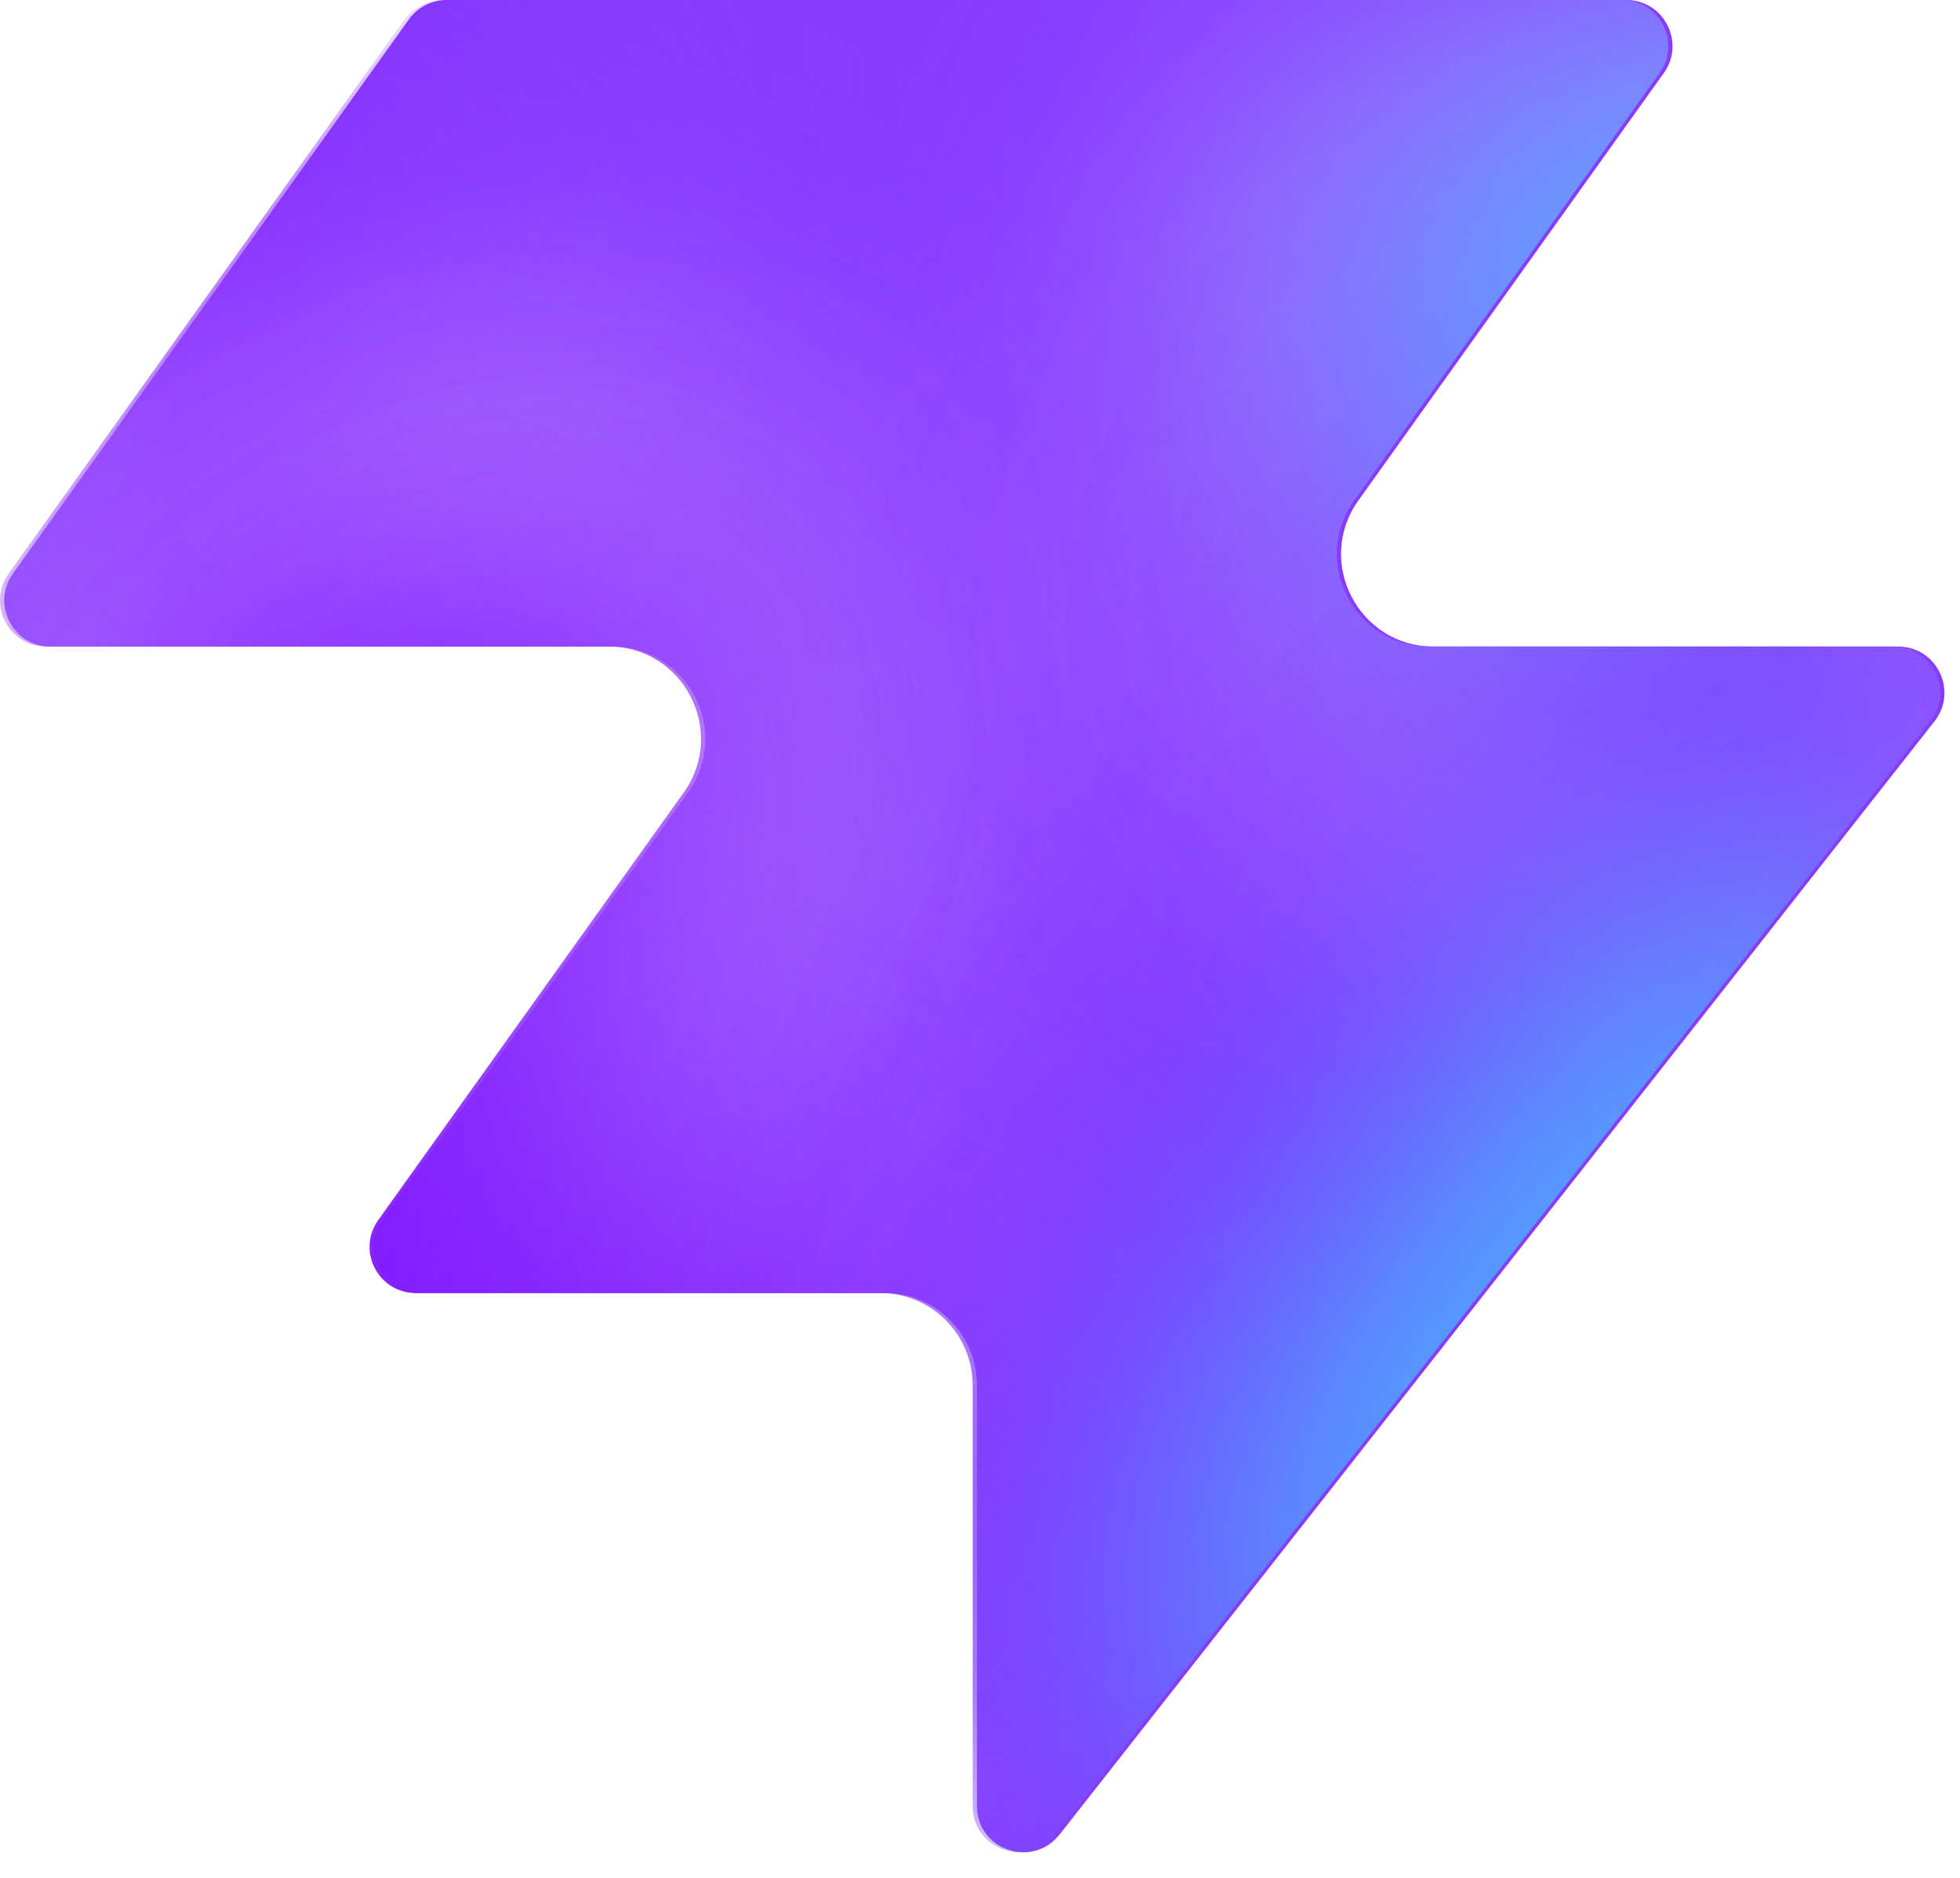
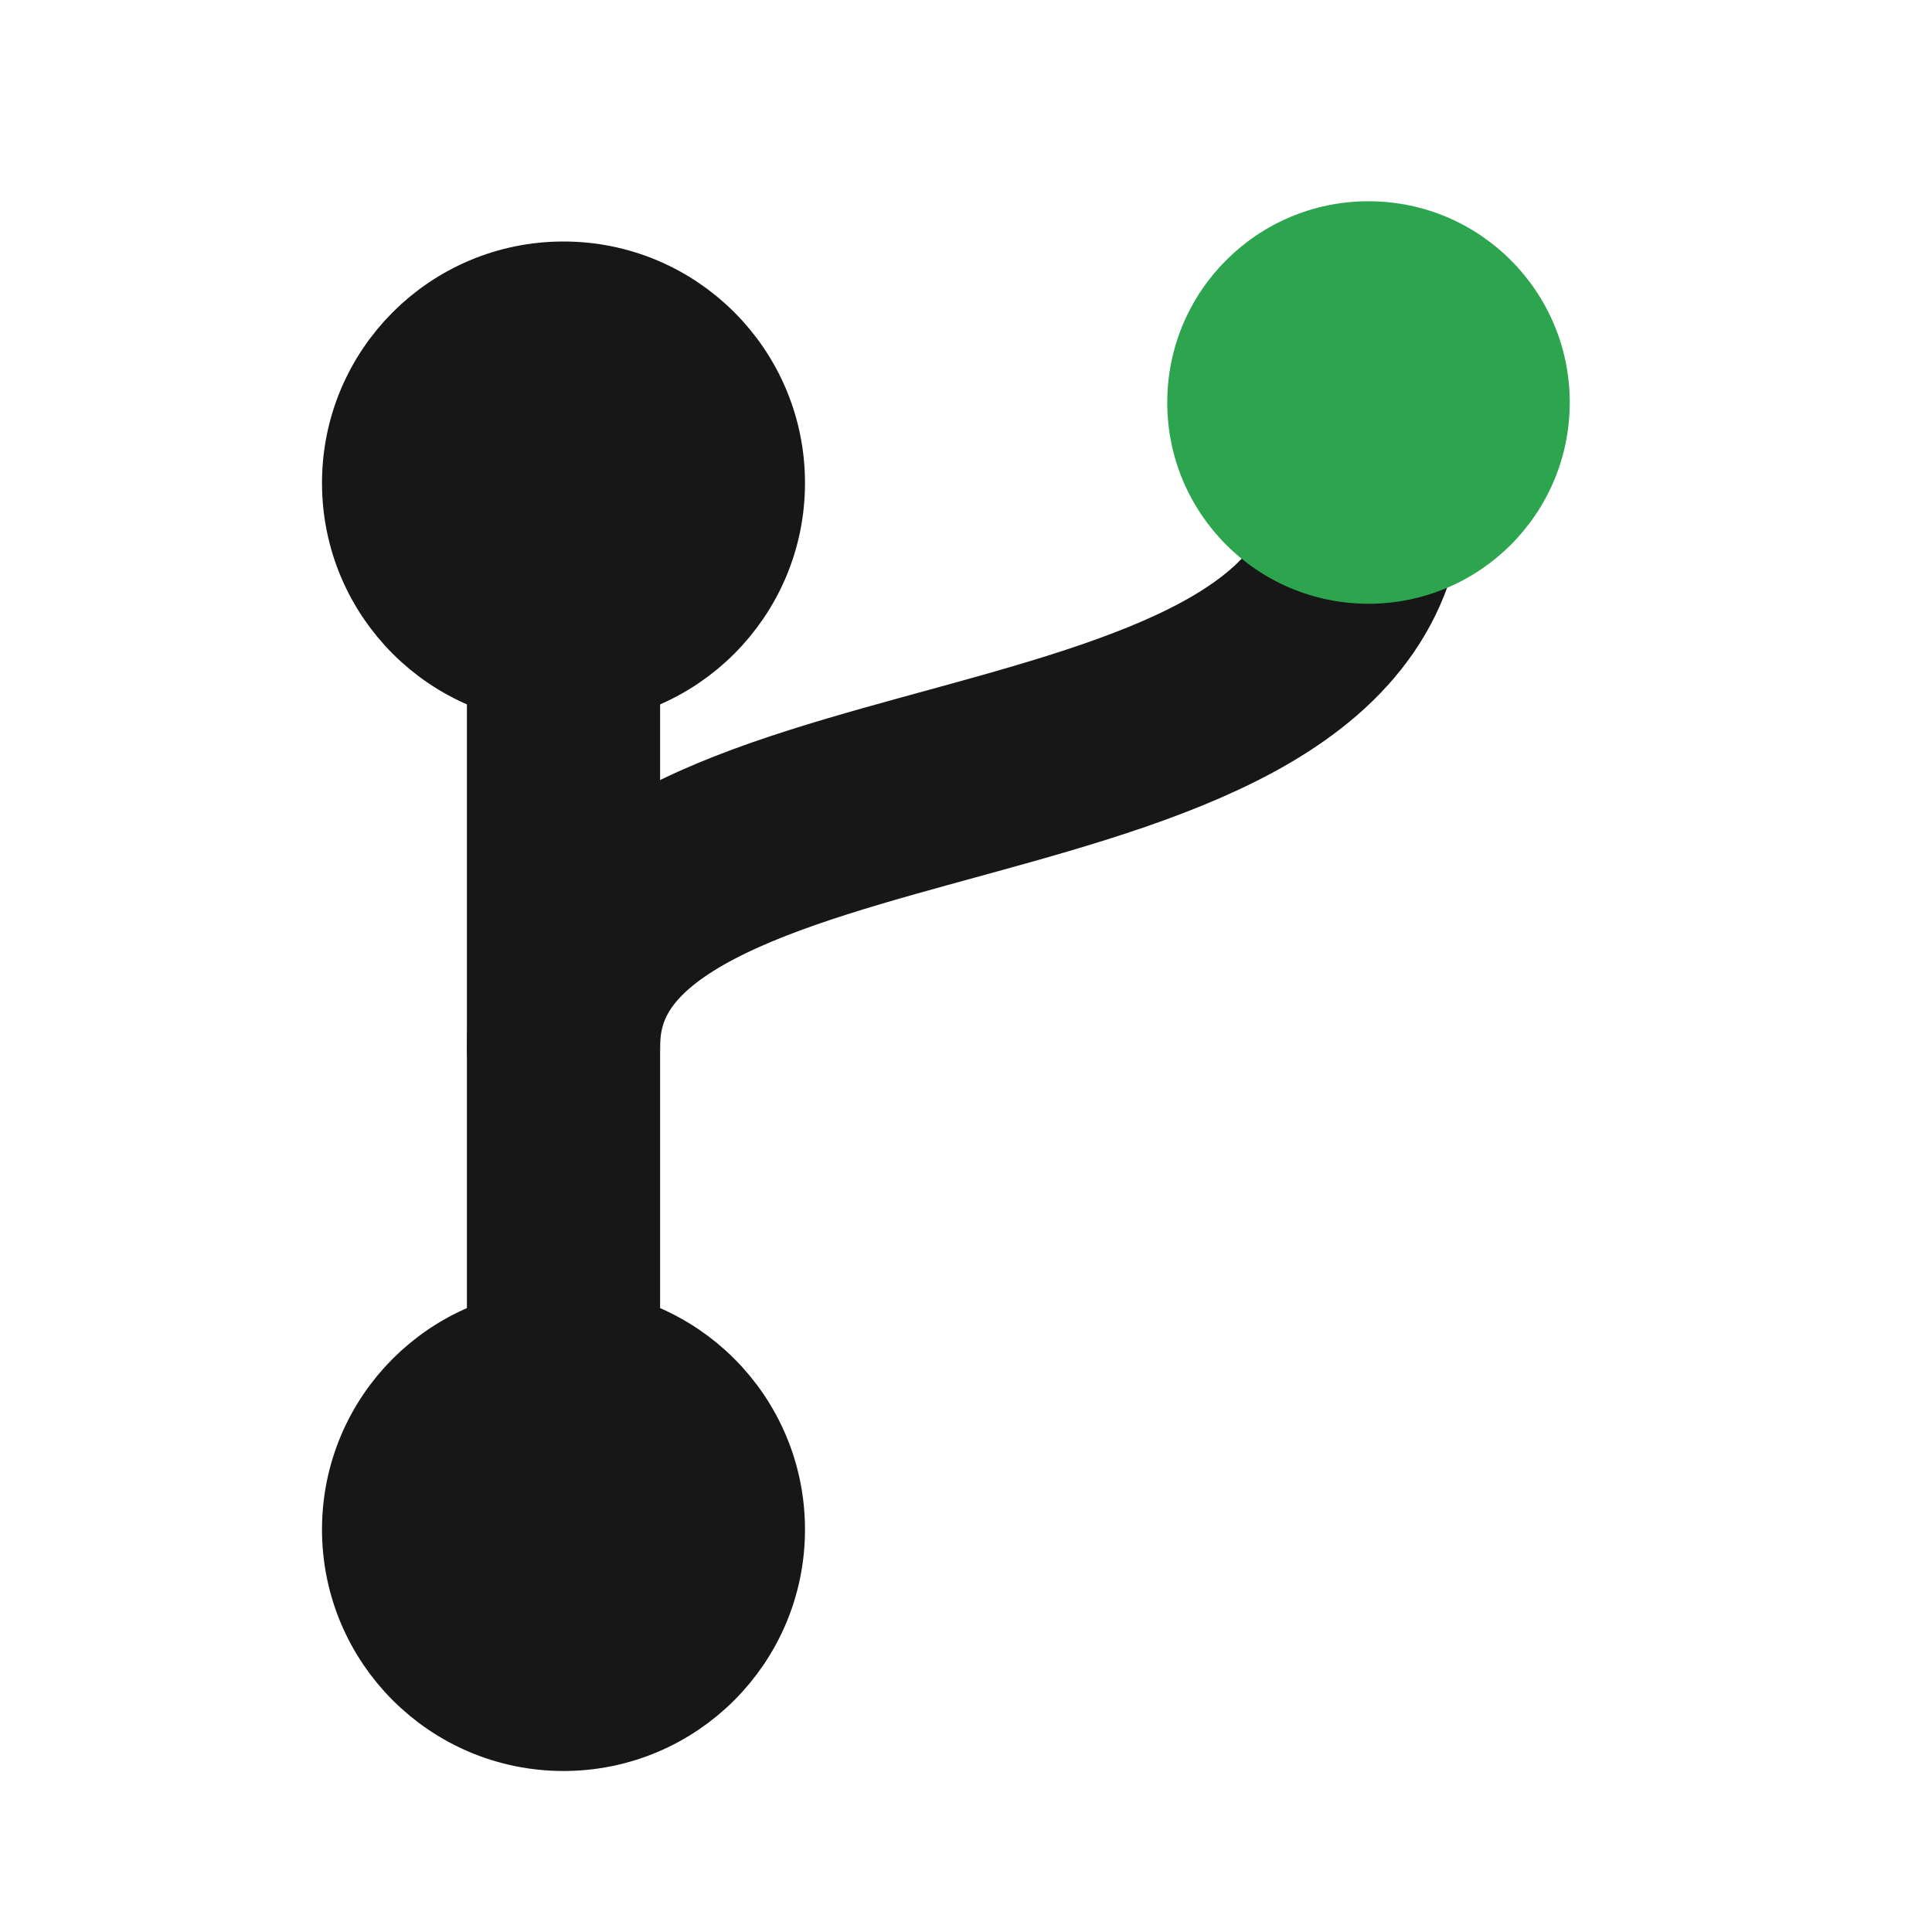
- <svg xmlns="http://www.w3.org/2000/svg" width="48" height="46" fill="none" viewBox="0 0 48 46">
-   <path fill="#863bff" d="M25.946 44.938c-.664.845-2.021.375-2.021-.698V33.937a2.26 2.26 0 0 0-2.262-2.262H10.287c-.92 0-1.456-1.04-.92-1.788l7.48-10.471c1.07-1.497 0-3.578-1.842-3.578H1.237c-.92 0-1.456-1.04-.92-1.788L10.013.474c.214-.297.556-.474.92-.474h28.894c.92 0 1.456 1.04.92 1.788l-7.48 10.471c-1.07 1.498 0 3.579 1.842 3.579h11.377c.943 0 1.473 1.088.89 1.83L25.947 44.94z" style="fill:#863bff;fill:color(display-p3 .525 .23 1);fill-opacity:1" />
-   <mask id="a" width="48" height="46" x="0" y="0" maskUnits="userSpaceOnUse" style="mask-type:alpha">
-     <path fill="#000" d="M25.842 44.938c-.664.844-2.021.375-2.021-.698V33.937a2.26 2.26 0 0 0-2.262-2.262H10.183c-.92 0-1.456-1.04-.92-1.788l7.48-10.471c1.07-1.498 0-3.579-1.842-3.579H1.133c-.92 0-1.456-1.04-.92-1.787L9.91.473c.214-.297.556-.474.92-.474h28.894c.92 0 1.456 1.04.92 1.788l-7.48 10.471c-1.07 1.498 0 3.578 1.842 3.578h11.377c.943 0 1.473 1.088.89 1.832L25.843 44.94z" style="fill:#000;fill-opacity:1" />
-   </mask>
-   <g mask="url(#a)">
-     <g filter="url(#b)">
-       <ellipse cx="5.508" cy="14.704" fill="#ede6ff" rx="5.508" ry="14.704" style="fill:#ede6ff;fill:color(display-p3 .927 .903 1);fill-opacity:1" transform="matrix(.00324 1 1 -.00324 -4.47 31.516)" />
-     </g>
-     <g filter="url(#c)">
-       <ellipse cx="10.399" cy="29.851" fill="#ede6ff" rx="10.399" ry="29.851" style="fill:#ede6ff;fill:color(display-p3 .927 .903 1);fill-opacity:1" transform="matrix(.00324 1 1 -.00324 -39.328 7.883)" />
-     </g>
-     <g filter="url(#d)">
-       <ellipse cx="5.508" cy="30.487" fill="#7e14ff" rx="5.508" ry="30.487" style="fill:#7e14ff;fill:color(display-p3 .492 .077 1);fill-opacity:1" transform="rotate(89.814 -25.913 -14.639)scale(1 -1)" />
-     </g>
-     <g filter="url(#e)">
-       <ellipse cx="5.508" cy="30.599" fill="#7e14ff" rx="5.508" ry="30.599" style="fill:#7e14ff;fill:color(display-p3 .492 .077 1);fill-opacity:1" transform="rotate(89.814 -32.644 -3.334)scale(1 -1)" />
-     </g>
-     <g filter="url(#f)">
-       <ellipse cx="5.508" cy="30.599" fill="#7e14ff" rx="5.508" ry="30.599" style="fill:#7e14ff;fill:color(display-p3 .492 .077 1);fill-opacity:1" transform="matrix(.00324 1 1 -.00324 -34.34 30.47)" />
-     </g>
-     <g filter="url(#g)">
-       <ellipse cx="14.072" cy="22.078" fill="#ede6ff" rx="14.072" ry="22.078" style="fill:#ede6ff;fill:color(display-p3 .927 .903 1);fill-opacity:1" transform="rotate(93.35 24.506 48.493)scale(-1 1)" />
-     </g>
-     <g filter="url(#h)">
-       <ellipse cx="3.47" cy="21.501" fill="#7e14ff" rx="3.47" ry="21.501" style="fill:#7e14ff;fill:color(display-p3 .492 .077 1);fill-opacity:1" transform="rotate(89.009 28.708 47.59)scale(-1 1)" />
-     </g>
-     <g filter="url(#i)">
-       <ellipse cx="3.47" cy="21.501" fill="#7e14ff" rx="3.47" ry="21.501" style="fill:#7e14ff;fill:color(display-p3 .492 .077 1);fill-opacity:1" transform="rotate(89.009 28.708 47.59)scale(-1 1)" />
-     </g>
-     <g filter="url(#j)">
-       <ellipse cx=".387" cy="8.972" fill="#7e14ff" rx="4.407" ry="29.108" style="fill:#7e14ff;fill:color(display-p3 .492 .077 1);fill-opacity:1" transform="rotate(39.51 .387 8.972)" />
-     </g>
-     <g filter="url(#k)">
-       <ellipse cx="47.523" cy="-6.092" fill="#7e14ff" rx="4.407" ry="29.108" style="fill:#7e14ff;fill:color(display-p3 .492 .077 1);fill-opacity:1" transform="rotate(37.892 47.523 -6.092)" />
-     </g>
-     <g filter="url(#l)">
-       <ellipse cx="41.412" cy="6.333" fill="#47bfff" rx="5.971" ry="9.665" style="fill:#47bfff;fill:color(display-p3 .28 .748 1);fill-opacity:1" transform="rotate(37.892 41.412 6.333)" />
-     </g>
-     <g filter="url(#m)">
-       <ellipse cx="-1.879" cy="38.332" fill="#7e14ff" rx="4.407" ry="29.108" style="fill:#7e14ff;fill:color(display-p3 .492 .077 1);fill-opacity:1" transform="rotate(37.892 -1.88 38.332)" />
-     </g>
-     <g filter="url(#n)">
-       <ellipse cx="-1.879" cy="38.332" fill="#7e14ff" rx="4.407" ry="29.108" style="fill:#7e14ff;fill:color(display-p3 .492 .077 1);fill-opacity:1" transform="rotate(37.892 -1.88 38.332)" />
-     </g>
-     <g filter="url(#o)">
-       <ellipse cx="35.651" cy="29.907" fill="#7e14ff" rx="4.407" ry="29.108" style="fill:#7e14ff;fill:color(display-p3 .492 .077 1);fill-opacity:1" transform="rotate(37.892 35.651 29.907)" />
-     </g>
-     <g filter="url(#p)">
-       <ellipse cx="38.418" cy="32.4" fill="#47bfff" rx="5.971" ry="15.297" style="fill:#47bfff;fill:color(display-p3 .28 .748 1);fill-opacity:1" transform="rotate(37.892 38.418 32.4)" />
-     </g>
+ <svg xmlns="http://www.w3.org/2000/svg" viewBox="0 0 24 24" width="24" height="24">
+   <style>
+     .ink { stroke: #171717; fill: #171717; }
+     @media (prefers-color-scheme: dark) { .ink { stroke: #fafafa; fill: #fafafa; } }
+   </style>
+   <g fill="none" stroke-width="2.4" stroke-linecap="round">
+     <path class="ink" d="M7 18V8" />
+     <path class="ink" d="M7 13c0-4 10-2.5 10-7" />
  </g>
-   <defs>
-     <filter id="b" width="60.045" height="41.654" x="-19.77" y="16.149" color-interpolation-filters="sRGB" filterUnits="userSpaceOnUse">
-       <feFlood flood-opacity="0" result="BackgroundImageFix" />
-       <feBlend in="SourceGraphic" in2="BackgroundImageFix" result="shape" />
-       <feGaussianBlur result="effect1_foregroundBlur_2002_17158" stdDeviation="7.659" />
-     </filter>
-     <filter id="c" width="90.34" height="51.437" x="-54.613" y="-7.533" color-interpolation-filters="sRGB" filterUnits="userSpaceOnUse">
-       <feFlood flood-opacity="0" result="BackgroundImageFix" />
-       <feBlend in="SourceGraphic" in2="BackgroundImageFix" result="shape" />
-       <feGaussianBlur result="effect1_foregroundBlur_2002_17158" stdDeviation="7.659" />
-     </filter>
-     <filter id="d" width="79.355" height="29.4" x="-49.64" y="2.03" color-interpolation-filters="sRGB" filterUnits="userSpaceOnUse">
-       <feFlood flood-opacity="0" result="BackgroundImageFix" />
-       <feBlend in="SourceGraphic" in2="BackgroundImageFix" result="shape" />
-       <feGaussianBlur result="effect1_foregroundBlur_2002_17158" stdDeviation="4.596" />
-     </filter>
-     <filter id="e" width="79.579" height="29.4" x="-45.045" y="20.029" color-interpolation-filters="sRGB" filterUnits="userSpaceOnUse">
-       <feFlood flood-opacity="0" result="BackgroundImageFix" />
-       <feBlend in="SourceGraphic" in2="BackgroundImageFix" result="shape" />
-       <feGaussianBlur result="effect1_foregroundBlur_2002_17158" stdDeviation="4.596" />
-     </filter>
-     <filter id="f" width="79.579" height="29.4" x="-43.513" y="21.178" color-interpolation-filters="sRGB" filterUnits="userSpaceOnUse">
-       <feFlood flood-opacity="0" result="BackgroundImageFix" />
-       <feBlend in="SourceGraphic" in2="BackgroundImageFix" result="shape" />
-       <feGaussianBlur result="effect1_foregroundBlur_2002_17158" stdDeviation="4.596" />
-     </filter>
-     <filter id="g" width="74.749" height="58.852" x="15.756" y="-17.901" color-interpolation-filters="sRGB" filterUnits="userSpaceOnUse">
-       <feFlood flood-opacity="0" result="BackgroundImageFix" />
-       <feBlend in="SourceGraphic" in2="BackgroundImageFix" result="shape" />
-       <feGaussianBlur result="effect1_foregroundBlur_2002_17158" stdDeviation="7.659" />
-     </filter>
-     <filter id="h" width="61.377" height="25.362" x="23.548" y="2.284" color-interpolation-filters="sRGB" filterUnits="userSpaceOnUse">
-       <feFlood flood-opacity="0" result="BackgroundImageFix" />
-       <feBlend in="SourceGraphic" in2="BackgroundImageFix" result="shape" />
-       <feGaussianBlur result="effect1_foregroundBlur_2002_17158" stdDeviation="4.596" />
-     </filter>
-     <filter id="i" width="61.377" height="25.362" x="23.548" y="2.284" color-interpolation-filters="sRGB" filterUnits="userSpaceOnUse">
-       <feFlood flood-opacity="0" result="BackgroundImageFix" />
-       <feBlend in="SourceGraphic" in2="BackgroundImageFix" result="shape" />
-       <feGaussianBlur result="effect1_foregroundBlur_2002_17158" stdDeviation="4.596" />
-     </filter>
-     <filter id="j" width="56.045" height="63.649" x="-27.636" y="-22.853" color-interpolation-filters="sRGB" filterUnits="userSpaceOnUse">
-       <feFlood flood-opacity="0" result="BackgroundImageFix" />
-       <feBlend in="SourceGraphic" in2="BackgroundImageFix" result="shape" />
-       <feGaussianBlur result="effect1_foregroundBlur_2002_17158" stdDeviation="4.596" />
-     </filter>
-     <filter id="k" width="54.814" height="64.646" x="20.116" y="-38.415" color-interpolation-filters="sRGB" filterUnits="userSpaceOnUse">
-       <feFlood flood-opacity="0" result="BackgroundImageFix" />
-       <feBlend in="SourceGraphic" in2="BackgroundImageFix" result="shape" />
-       <feGaussianBlur result="effect1_foregroundBlur_2002_17158" stdDeviation="4.596" />
-     </filter>
-     <filter id="l" width="33.541" height="35.313" x="24.641" y="-11.323" color-interpolation-filters="sRGB" filterUnits="userSpaceOnUse">
-       <feFlood flood-opacity="0" result="BackgroundImageFix" />
-       <feBlend in="SourceGraphic" in2="BackgroundImageFix" result="shape" />
-       <feGaussianBlur result="effect1_foregroundBlur_2002_17158" stdDeviation="4.596" />
-     </filter>
-     <filter id="m" width="54.814" height="64.646" x="-29.286" y="6.009" color-interpolation-filters="sRGB" filterUnits="userSpaceOnUse">
-       <feFlood flood-opacity="0" result="BackgroundImageFix" />
-       <feBlend in="SourceGraphic" in2="BackgroundImageFix" result="shape" />
-       <feGaussianBlur result="effect1_foregroundBlur_2002_17158" stdDeviation="4.596" />
-     </filter>
-     <filter id="n" width="54.814" height="64.646" x="-29.286" y="6.009" color-interpolation-filters="sRGB" filterUnits="userSpaceOnUse">
-       <feFlood flood-opacity="0" result="BackgroundImageFix" />
-       <feBlend in="SourceGraphic" in2="BackgroundImageFix" result="shape" />
-       <feGaussianBlur result="effect1_foregroundBlur_2002_17158" stdDeviation="4.596" />
-     </filter>
-     <filter id="o" width="54.814" height="64.646" x="8.244" y="-2.416" color-interpolation-filters="sRGB" filterUnits="userSpaceOnUse">
-       <feFlood flood-opacity="0" result="BackgroundImageFix" />
-       <feBlend in="SourceGraphic" in2="BackgroundImageFix" result="shape" />
-       <feGaussianBlur result="effect1_foregroundBlur_2002_17158" stdDeviation="4.596" />
-     </filter>
-     <filter id="p" width="39.409" height="43.623" x="18.713" y="10.588" color-interpolation-filters="sRGB" filterUnits="userSpaceOnUse">
-       <feFlood flood-opacity="0" result="BackgroundImageFix" />
-       <feBlend in="SourceGraphic" in2="BackgroundImageFix" result="shape" />
-       <feGaussianBlur result="effect1_foregroundBlur_2002_17158" stdDeviation="4.596" />
-     </filter>
-   </defs>
+   <circle class="ink" cx="7" cy="19" r="2.5" stroke="none" />
+   <circle class="ink" cx="7" cy="6" r="2.5" stroke="none" />
+   <circle cx="17" cy="5" r="2.5" fill="#2da44e" />
</svg>
